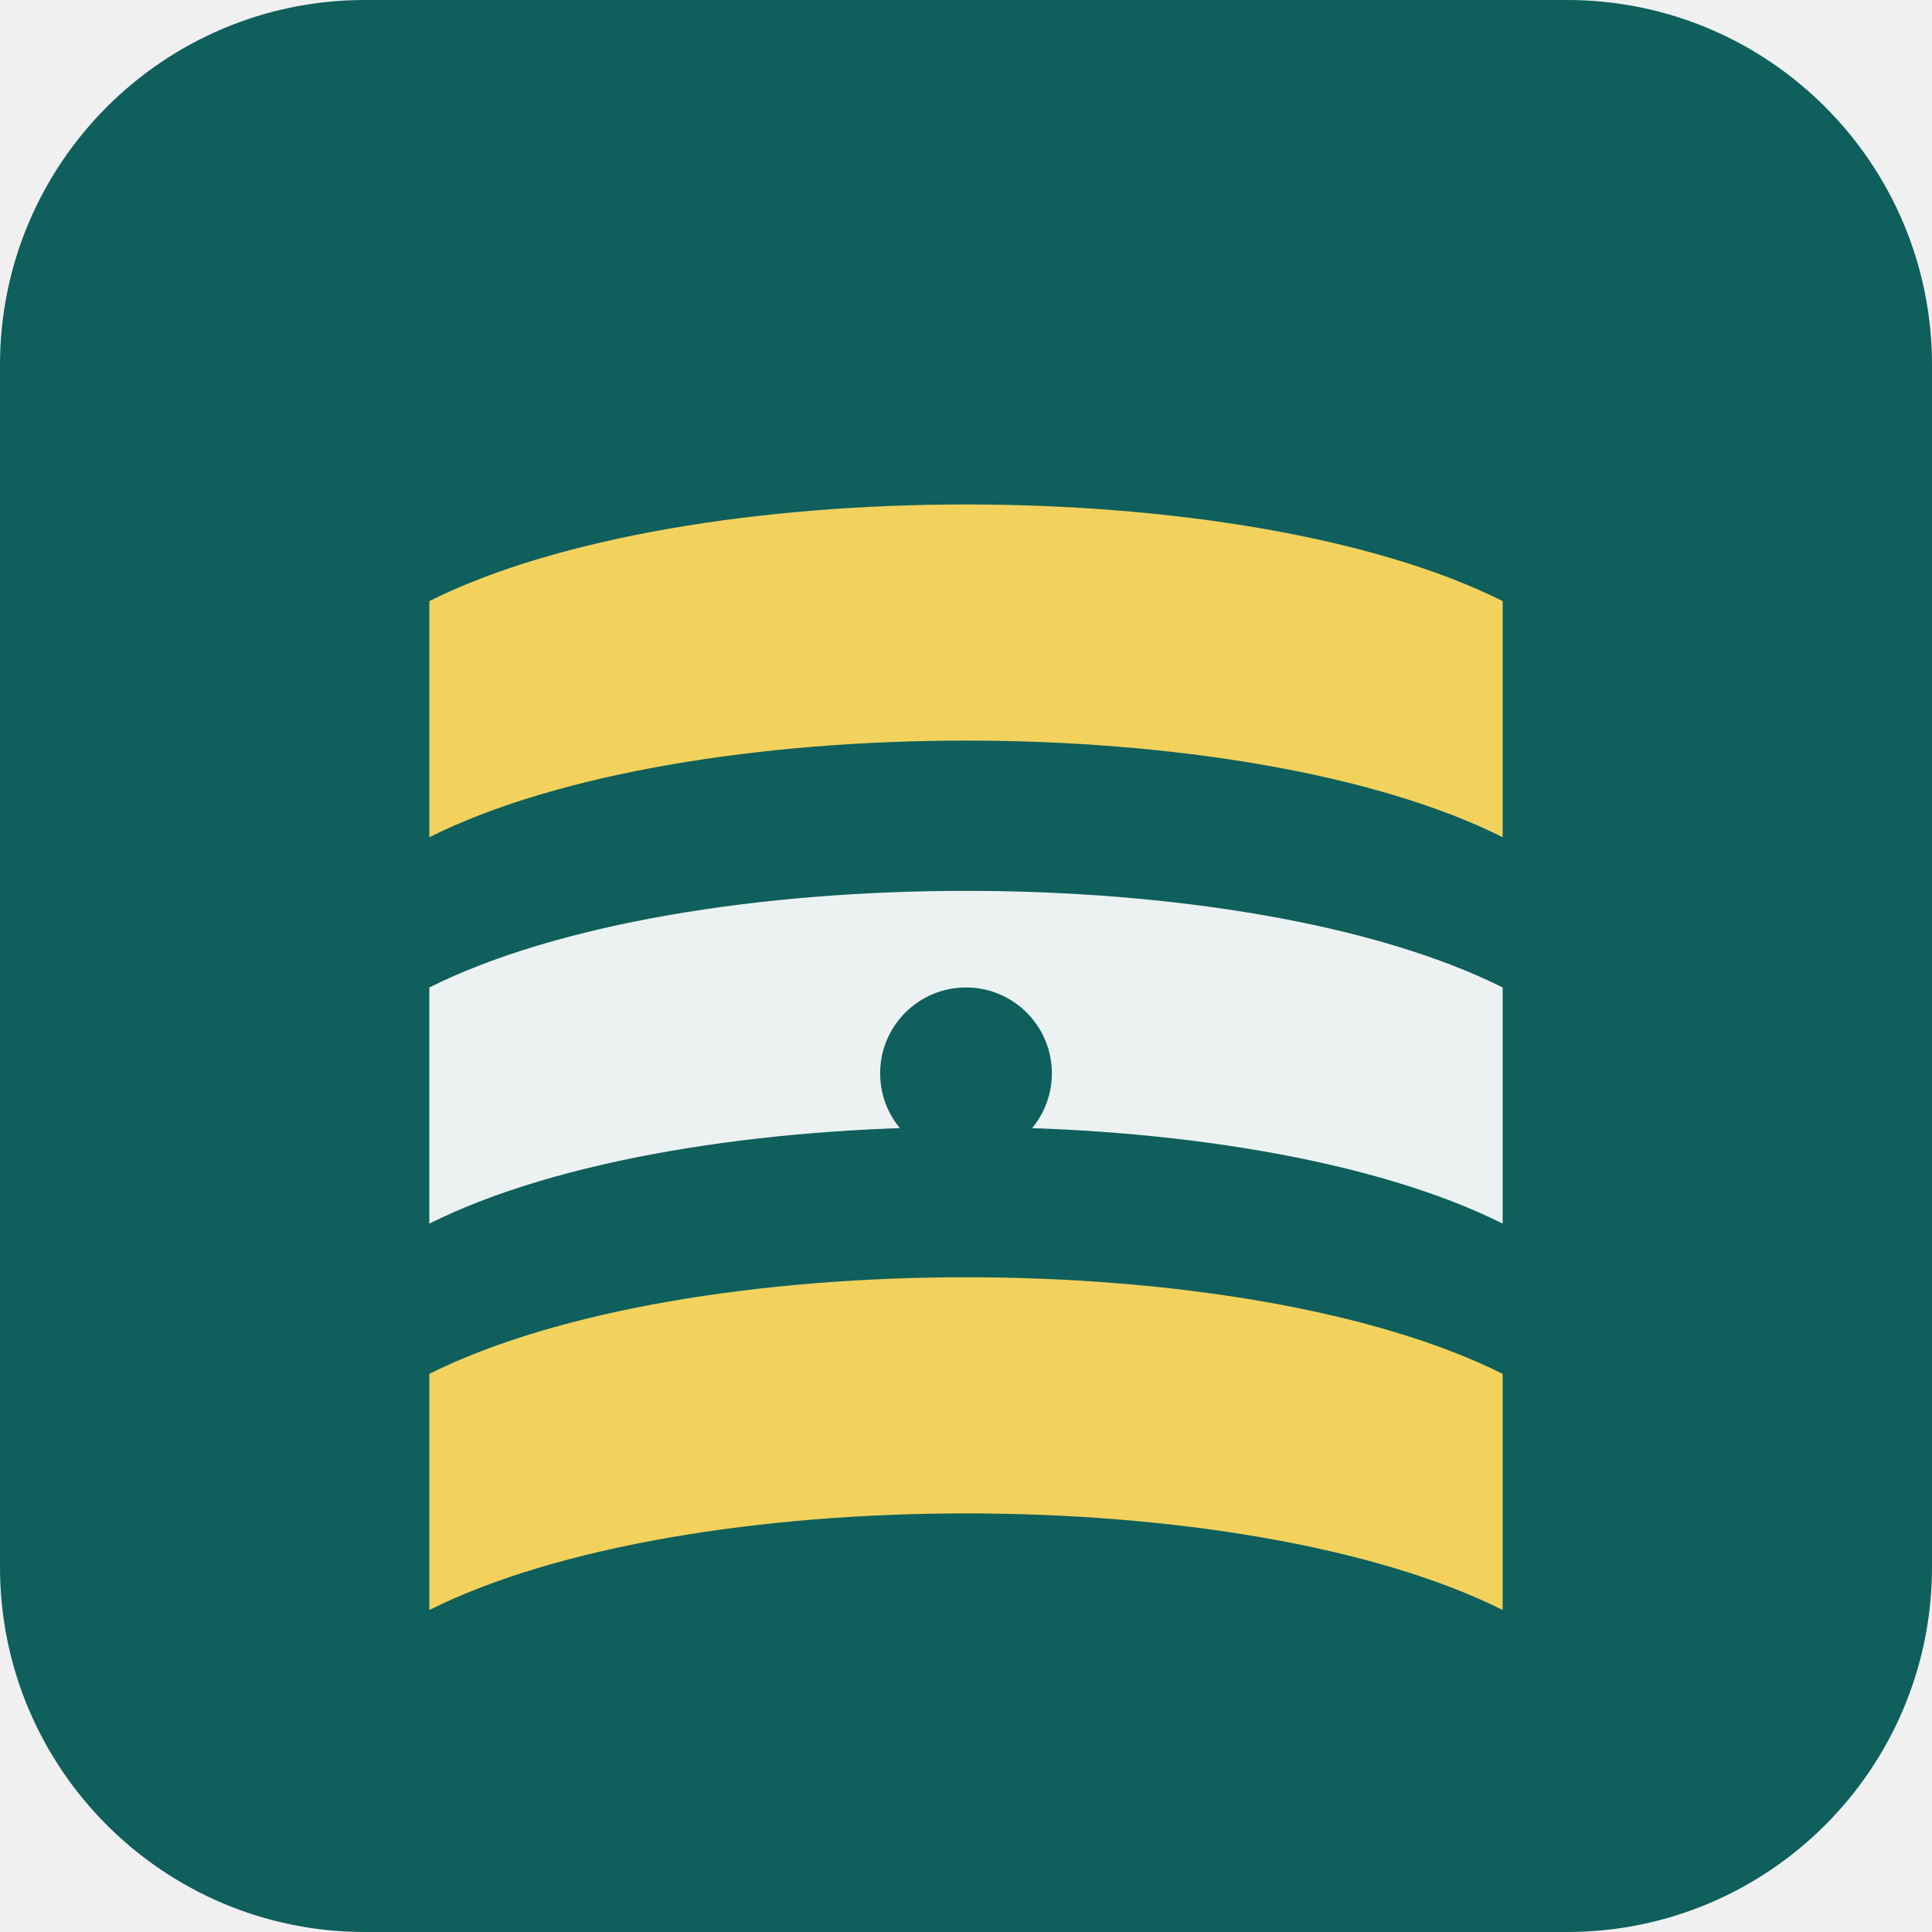
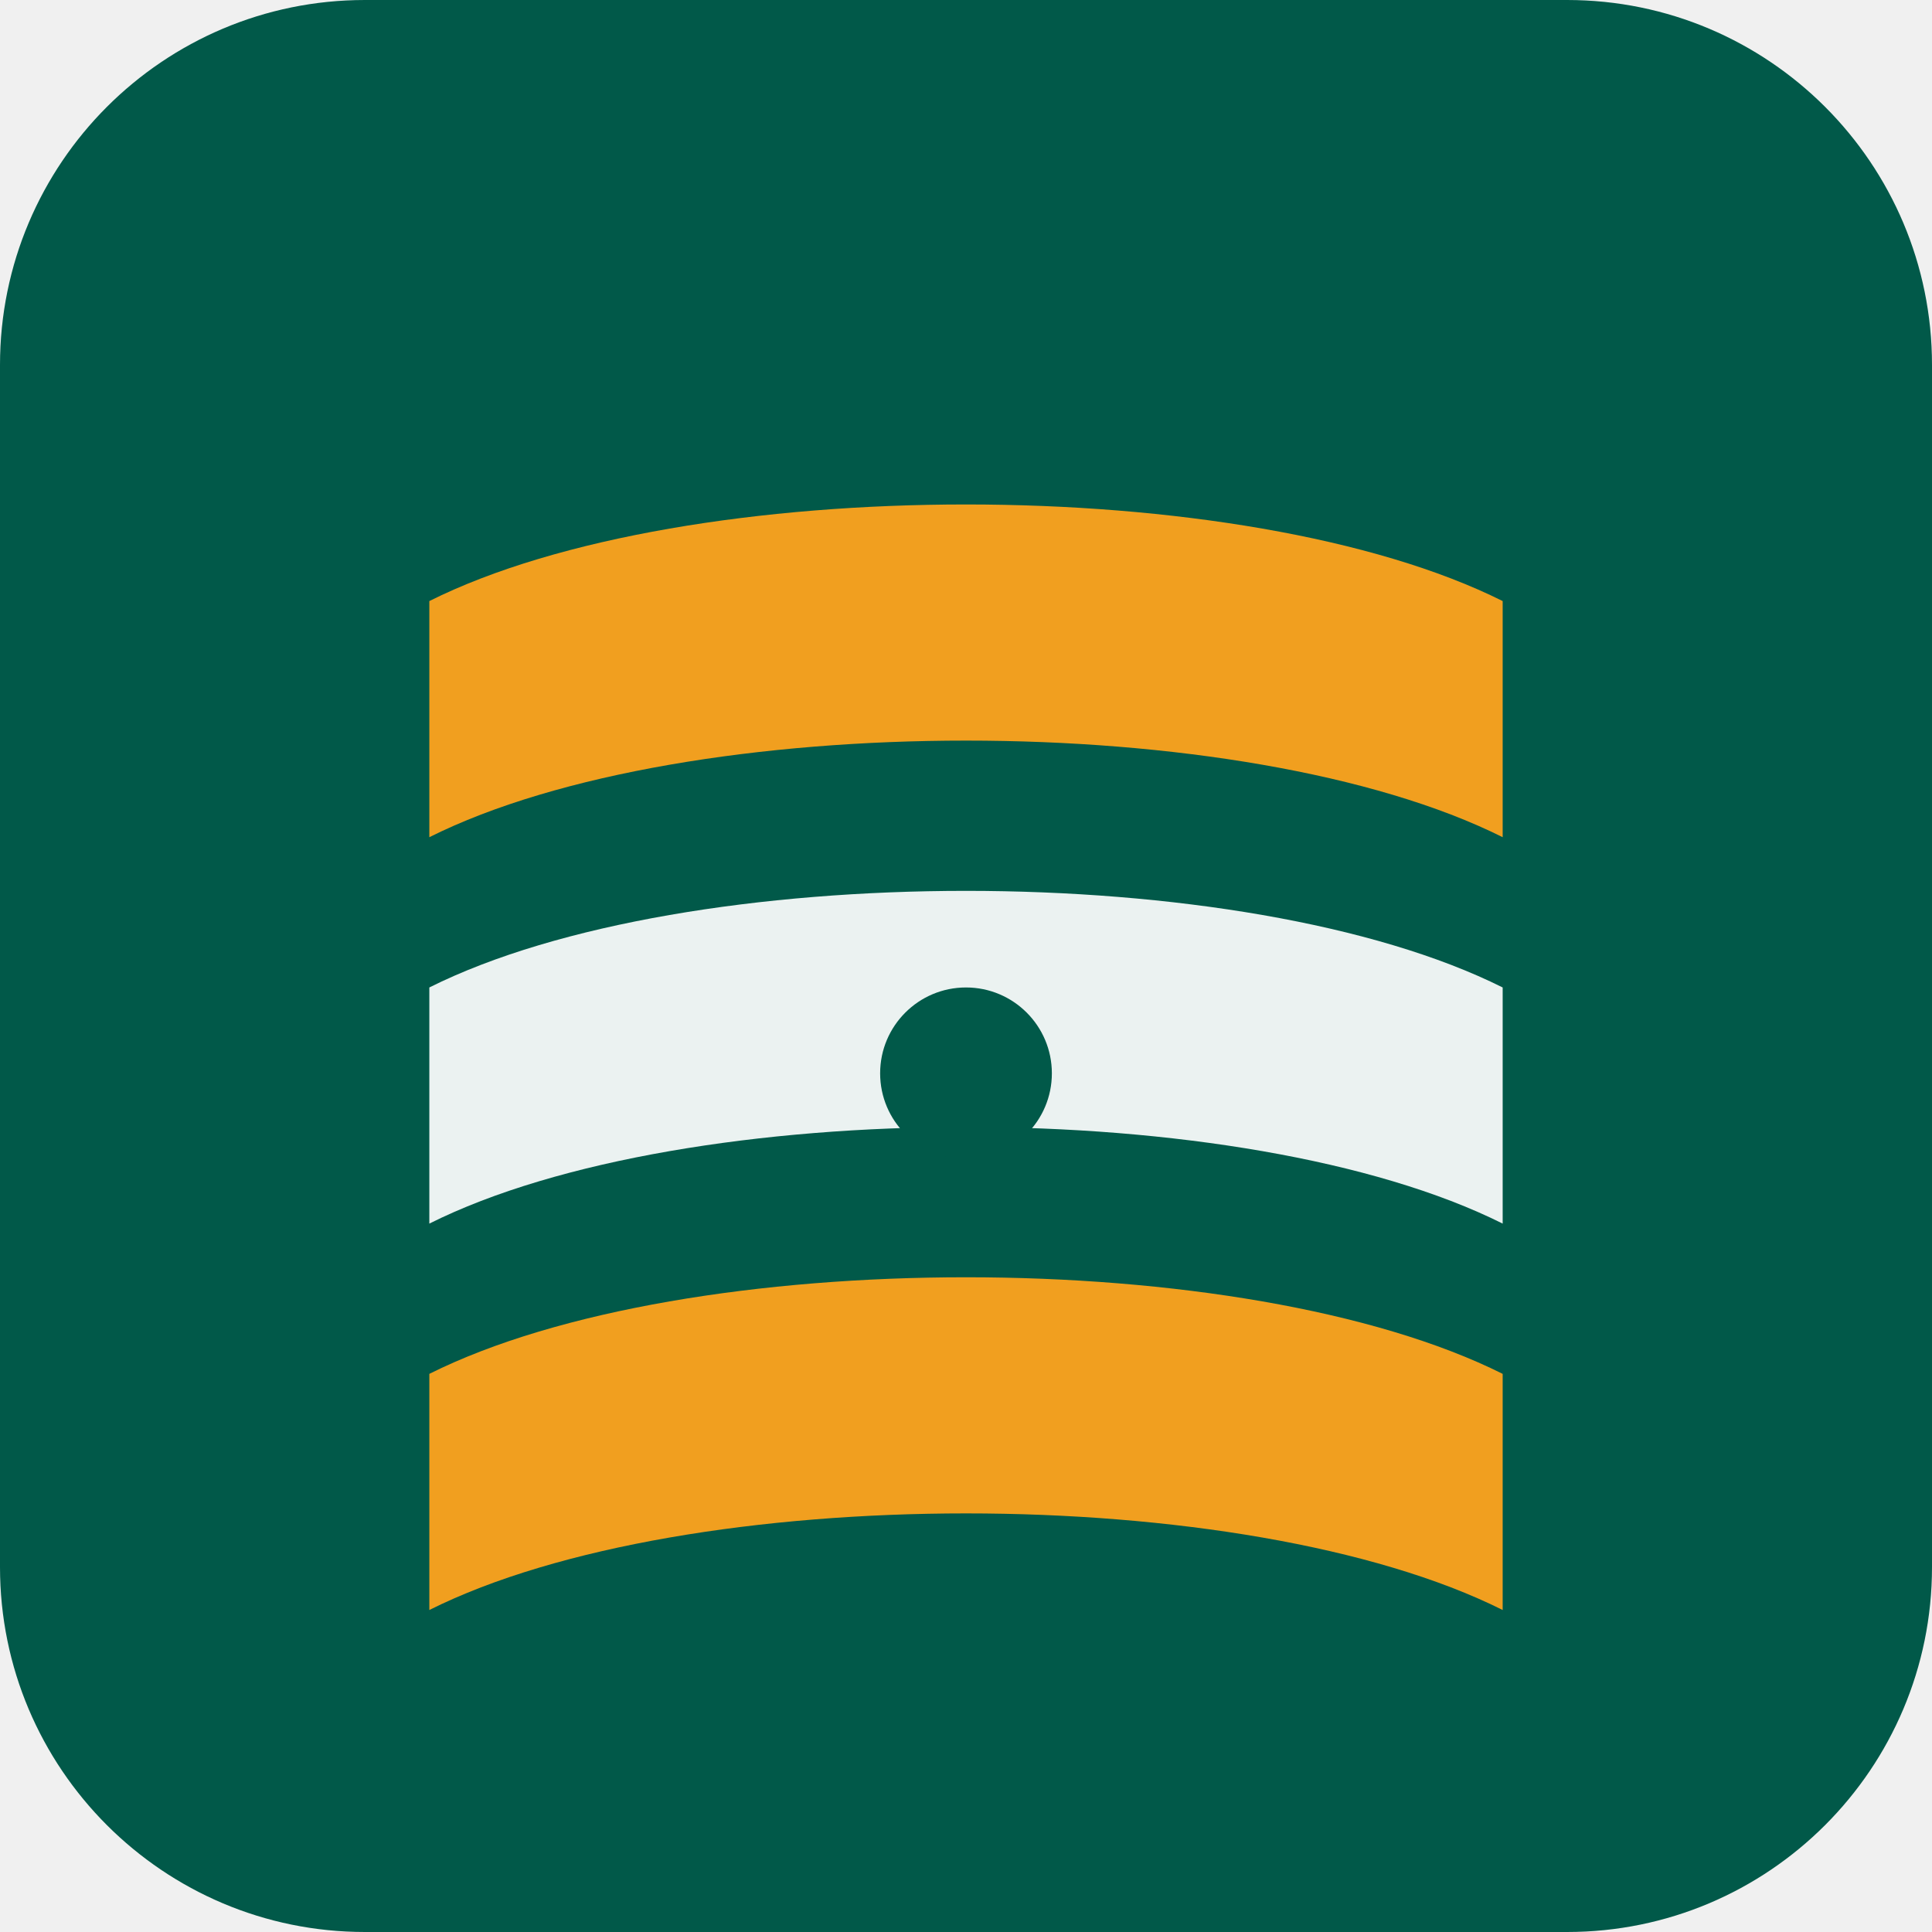
<svg xmlns="http://www.w3.org/2000/svg" viewBox="0 0 180 180">
-   <rect width="180" height="180" rx="34" fill="#0f5f5c" />
-   <path d="M40 56 C64 44, 116 44, 140 56 L140 78 C116 66, 64 66, 40 78 Z" fill="#f2d25d" />
+   <rect width="180" height="180" rx="34" fill="#015949" />
+   <path d="M40 56 C64 44, 116 44, 140 56 L140 78 C116 66, 64 66, 40 78 Z" fill="#f19f1f" />
  <path d="M40 92 C64 80, 116 80, 140 92 L140 114 C116 102, 64 102, 40 114 Z" fill="#ffffff" opacity="0.92" />
-   <path d="M40 128 C64 116, 116 116, 140 128 L140 150 C116 138, 64 138, 40 150 Z" fill="#f2d25d" />
-   <circle cx="90" cy="100" r="8" fill="#0f5f5c" />
+   <path d="M40 128 C64 116, 116 116, 140 128 L140 150 C116 138, 64 138, 40 150 Z" fill="#f19f1f" />
+   <circle cx="90" cy="100" r="8" fill="#015949" />
</svg>
